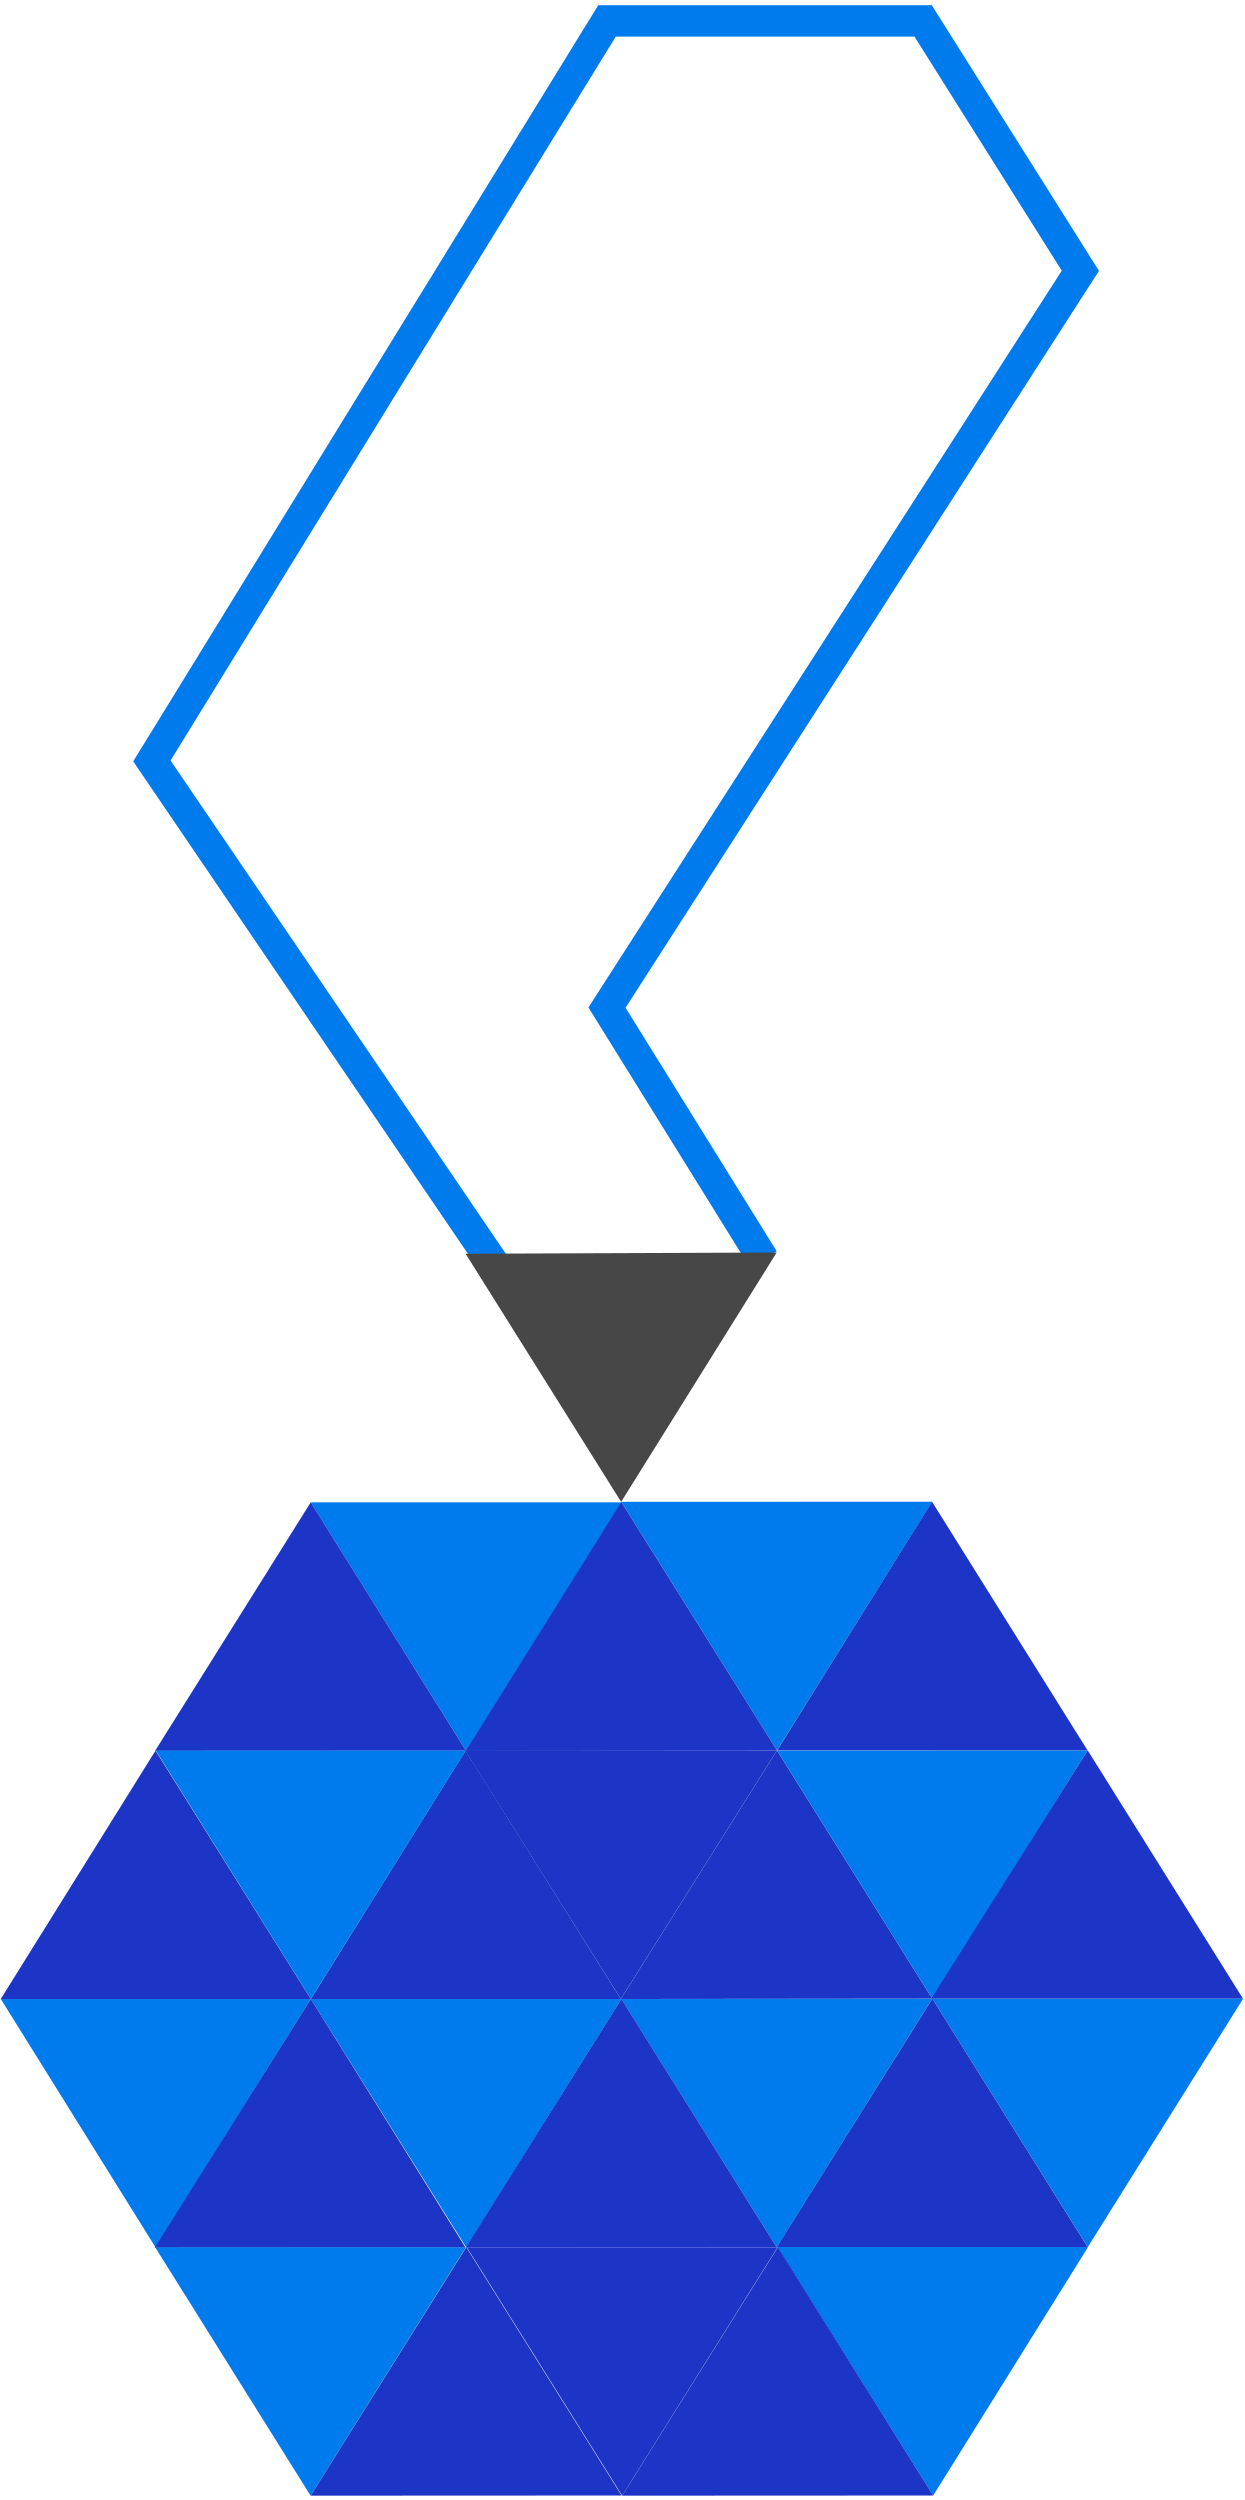
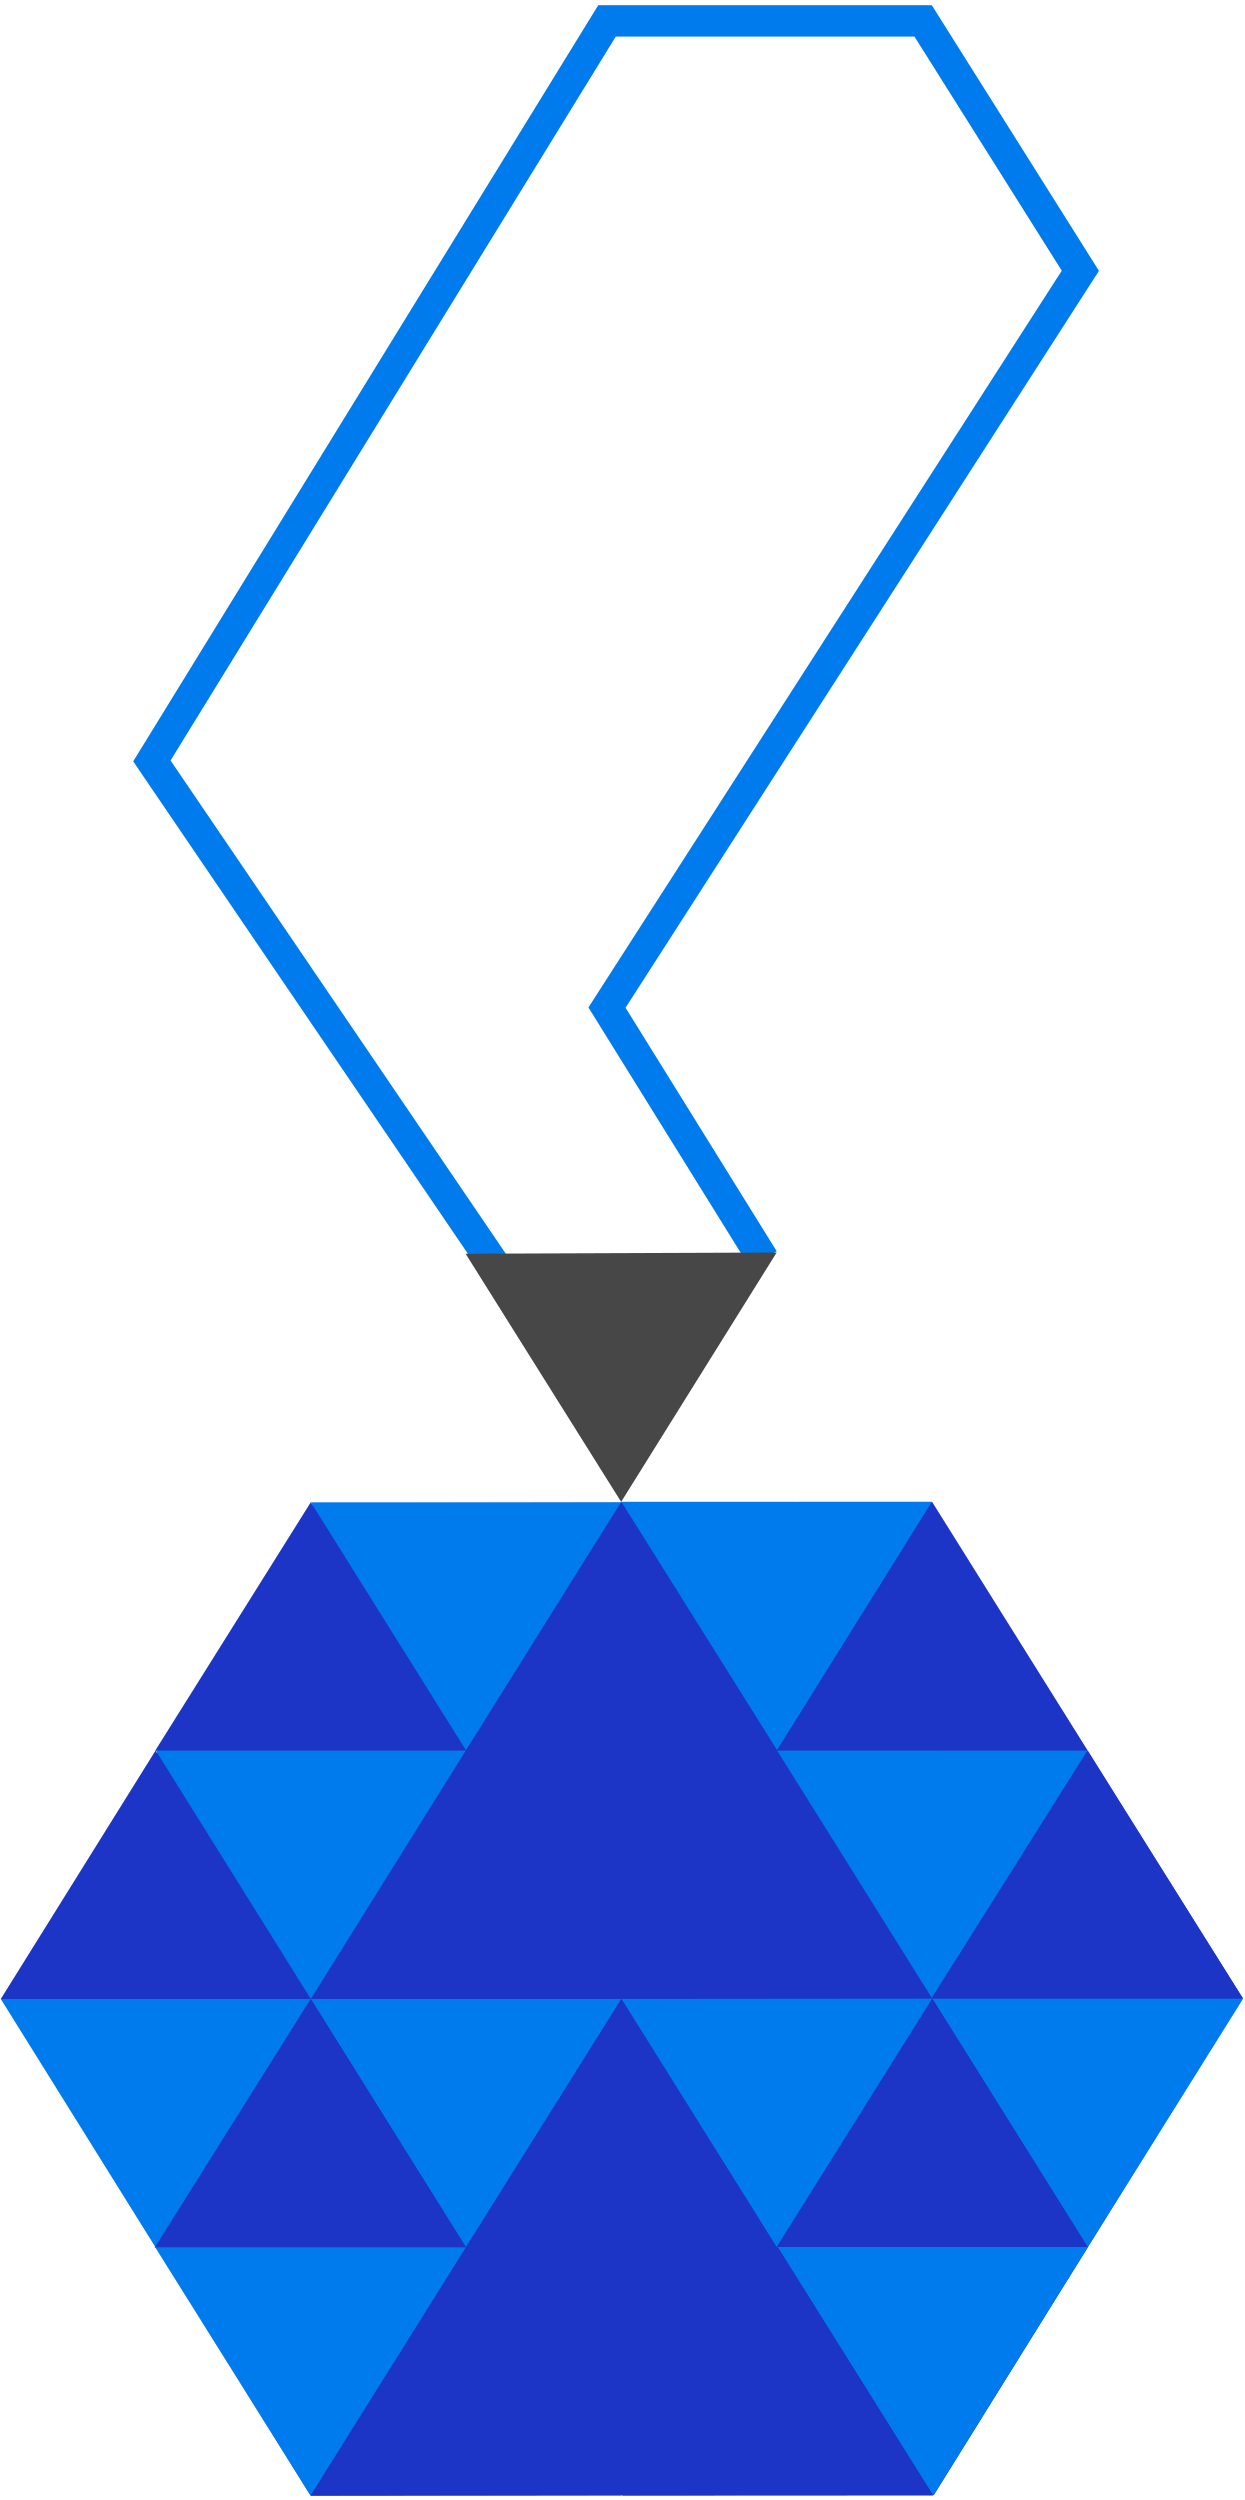
<svg xmlns="http://www.w3.org/2000/svg" width="119" height="239" viewBox="0 0 119 239" fill="none">
+   <path d="M29.999 143.7L0.199 191.1L29.7 238.58L89.295 238.5L118.799 191L88.999 143.6L29.999 143.7Z" fill="#1C35C6" />
  <path d="M89.117 143.565L74.283 167.334L59.387 143.574L89.117 143.565Z" fill="#007BED" />
  <path d="M59.403 143.626L44.553 167.366L29.699 143.624L59.403 143.626Z" fill="#007BED" />
  <path d="M44.553 167.367L29.705 143.625L14.824 167.382L44.553 167.367Z" fill="#1C35C6" />
  <path d="M74.282 167.334L59.388 143.579L44.527 167.359L74.282 167.334Z" fill="#1C35C6" />
  <path d="M74.279 167.331L59.351 191.104L44.441 167.307L74.279 167.331Z" fill="#1C35C6" />
  <path d="M29.714 191.102L14.866 214.843L0.074 191.102H29.714Z" fill="#007BED" />
  <path d="M89.127 191.074L74.279 167.332L59.352 191.105L89.127 191.074Z" fill="#1C35C6" />
  <path d="M103.983 167.335L89.126 191.075L74.281 167.335H103.983Z" fill="#007BED" />
  <path d="M103.967 167.332L89.102 143.565L74.297 167.325L103.967 167.332Z" fill="#1C35C6" />
  <path d="M118.834 191.079L103.984 167.335L89.023 191.079H118.834Z" fill="#1C35C6" />
  <path d="M89.127 191.074L74.253 214.845L59.398 191.101L89.127 191.074Z" fill="#007BED" />
  <path d="M59.413 191.102L44.565 214.843L29.711 191.102H59.413Z" fill="#007BED" />
  <path d="M74.254 214.845L59.407 191.101L44.523 214.86L74.254 214.845Z" fill="#1C35C6" />
  <path d="M118.838 191.08L103.991 214.822L89.137 191.08H118.838Z" fill="#007BED" />
  <path d="M103.978 214.816L89.131 191.074L74.25 214.834L103.978 214.816Z" fill="#1C35C6" />
  <path d="M44.508 214.87L29.714 191.102L14.777 214.888L44.508 214.87Z" fill="#1C35C6" />
  <path d="M59.35 191.105L44.503 167.363L29.711 191.105H59.35Z" fill="#1C35C6" />
  <path d="M104.02 214.813L89.215 238.573L74.316 214.813H104.02Z" fill="#007BED" />
  <path d="M74.331 214.847L59.483 238.588L44.629 214.847H74.331Z" fill="#1C35C6" />
  <path d="M89.215 238.572L74.365 214.83L59.484 238.587L89.215 238.572Z" fill="#1C35C6" />
  <path d="M44.541 214.847L29.694 238.588L14.84 214.847H44.541Z" fill="#007BED" />
  <path d="M59.426 238.572L44.576 214.83L29.695 238.587L59.426 238.572Z" fill="#1C35C6" />
  <path d="M29.714 191.102L14.866 167.36L0.074 191.102H29.714Z" fill="#1C35C6" />
  <path d="M44.522 167.36L29.715 191.102L14.898 167.36H44.522Z" fill="#007BED" />
  <path d="M49.116 123.644L14.52 72.745L58.029 2H88.253L103.282 25.885L58.029 96.326L72.975 120.406" stroke="#007BED" stroke-width="3" />
  <path d="M74.249 119.741L59.381 143.579L44.512 119.857L74.249 119.741Z" fill="#474747" />
</svg>
